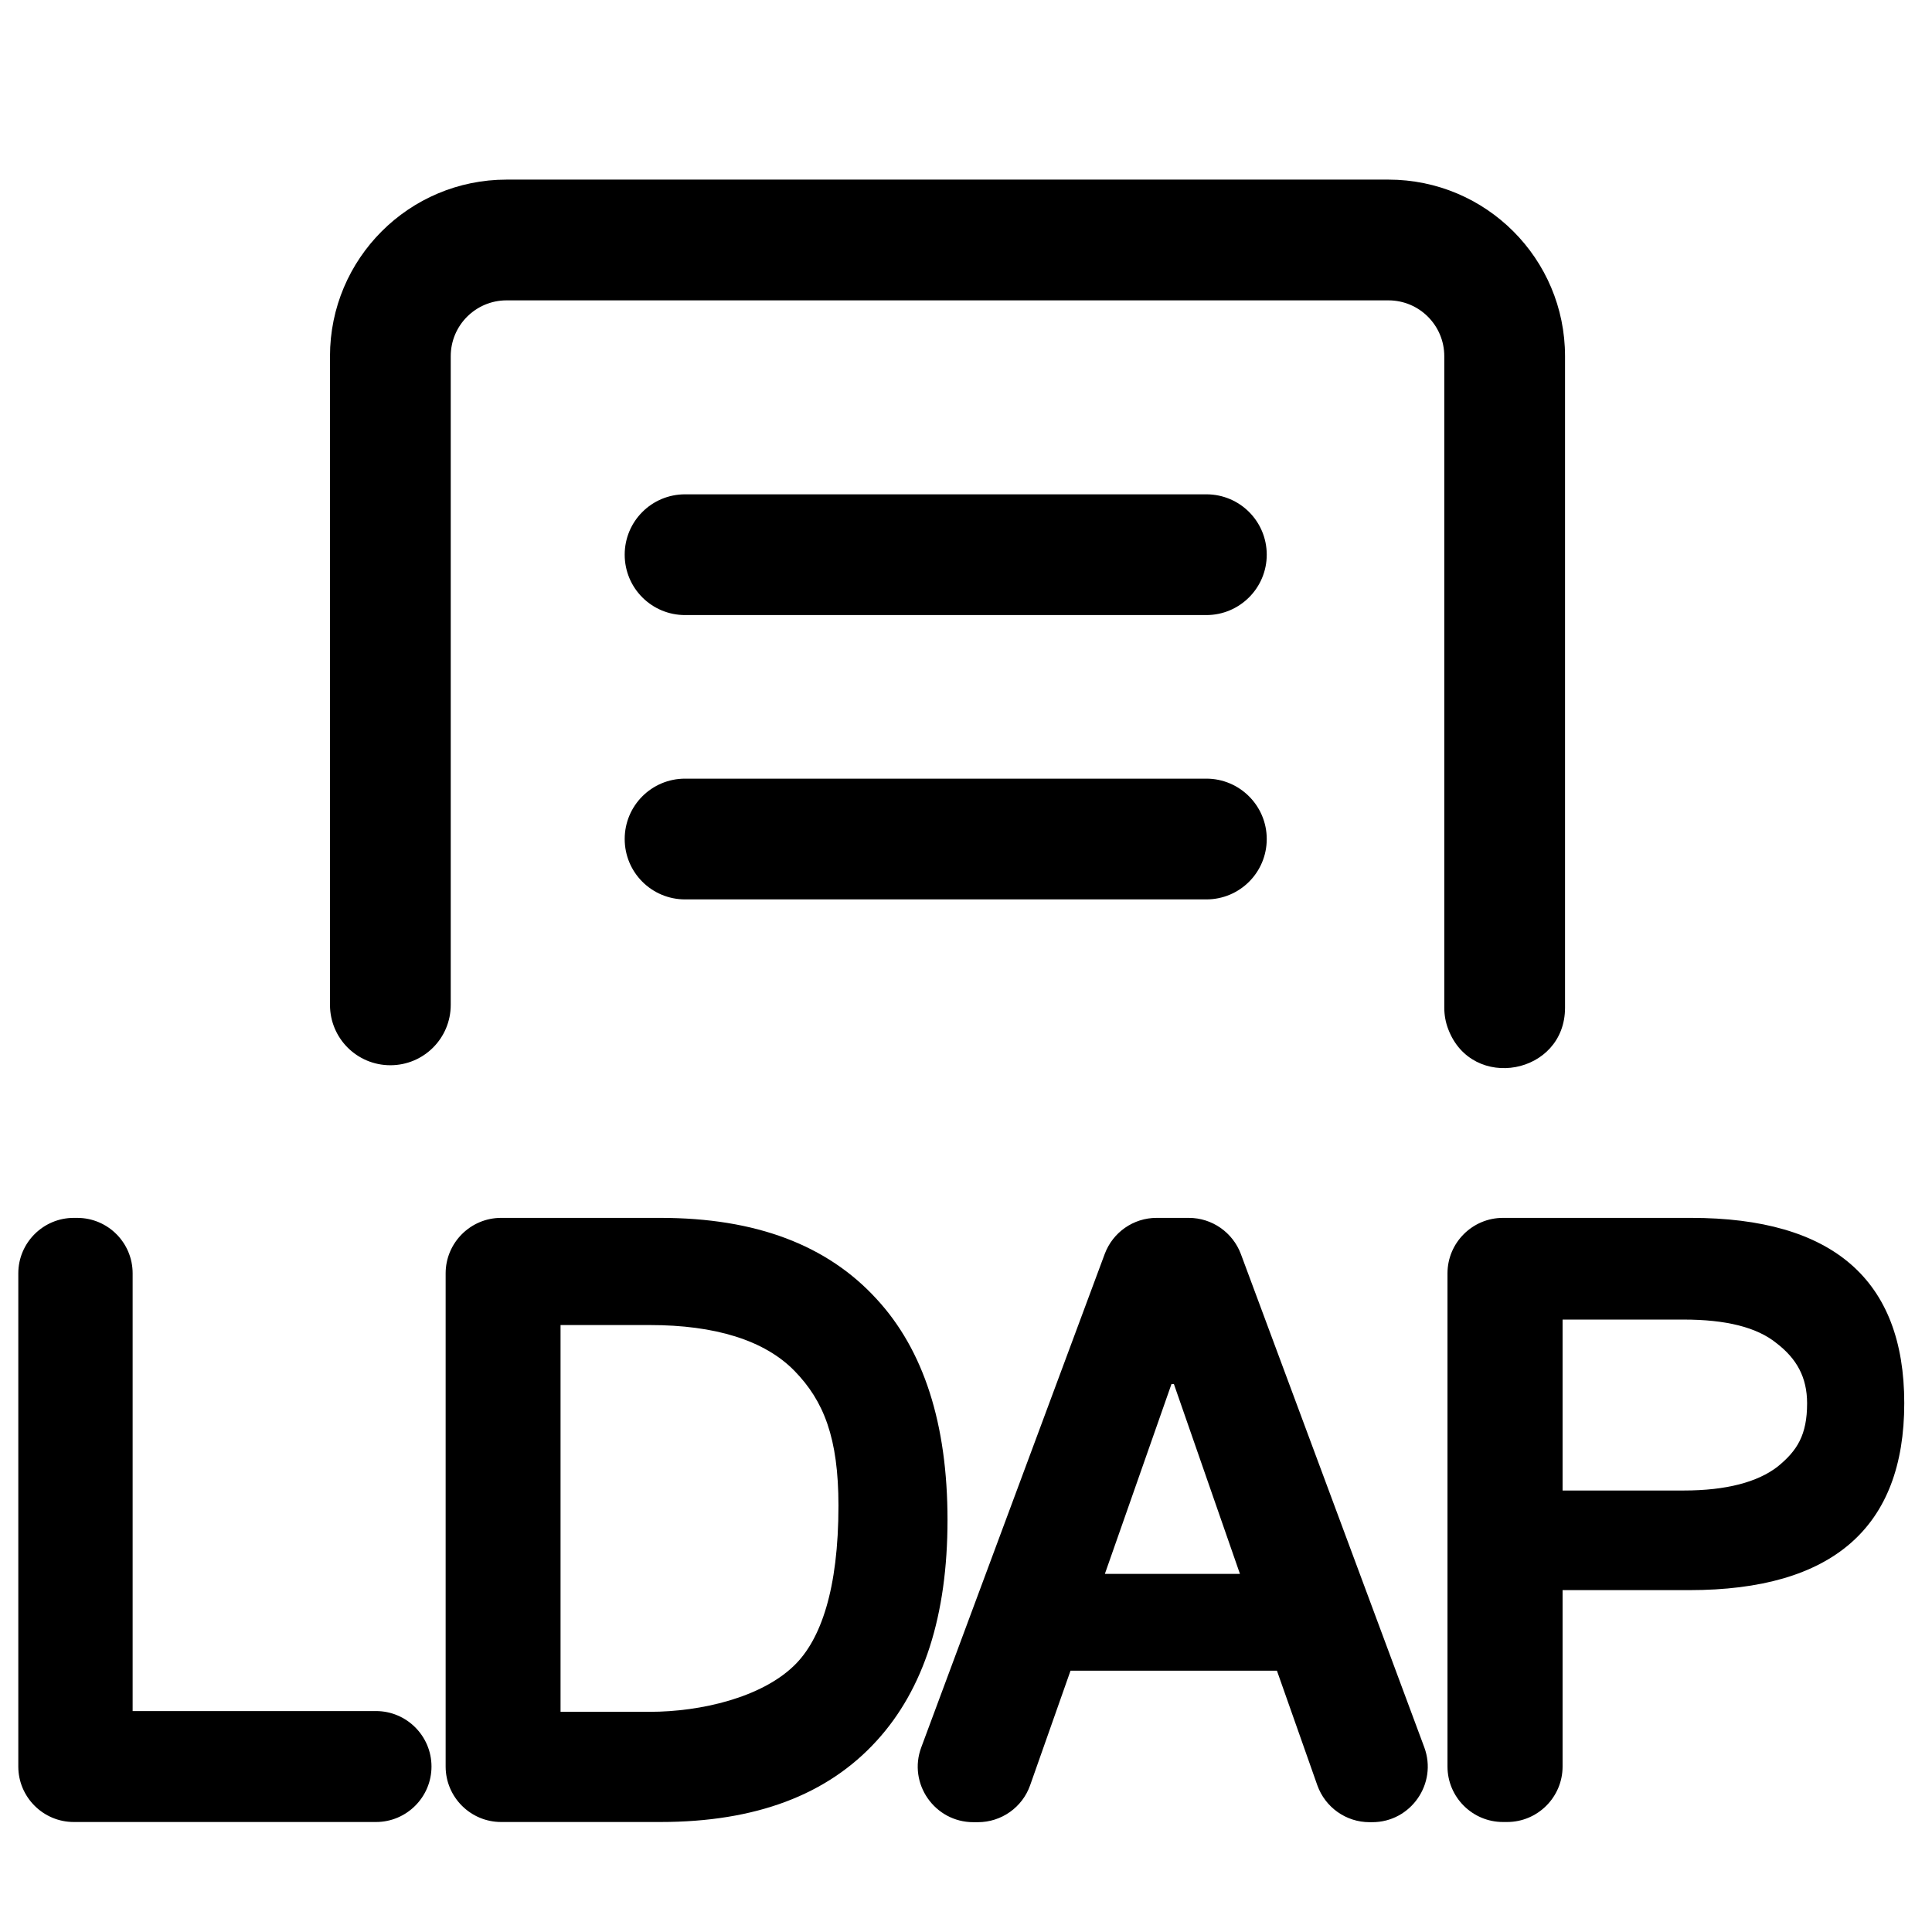
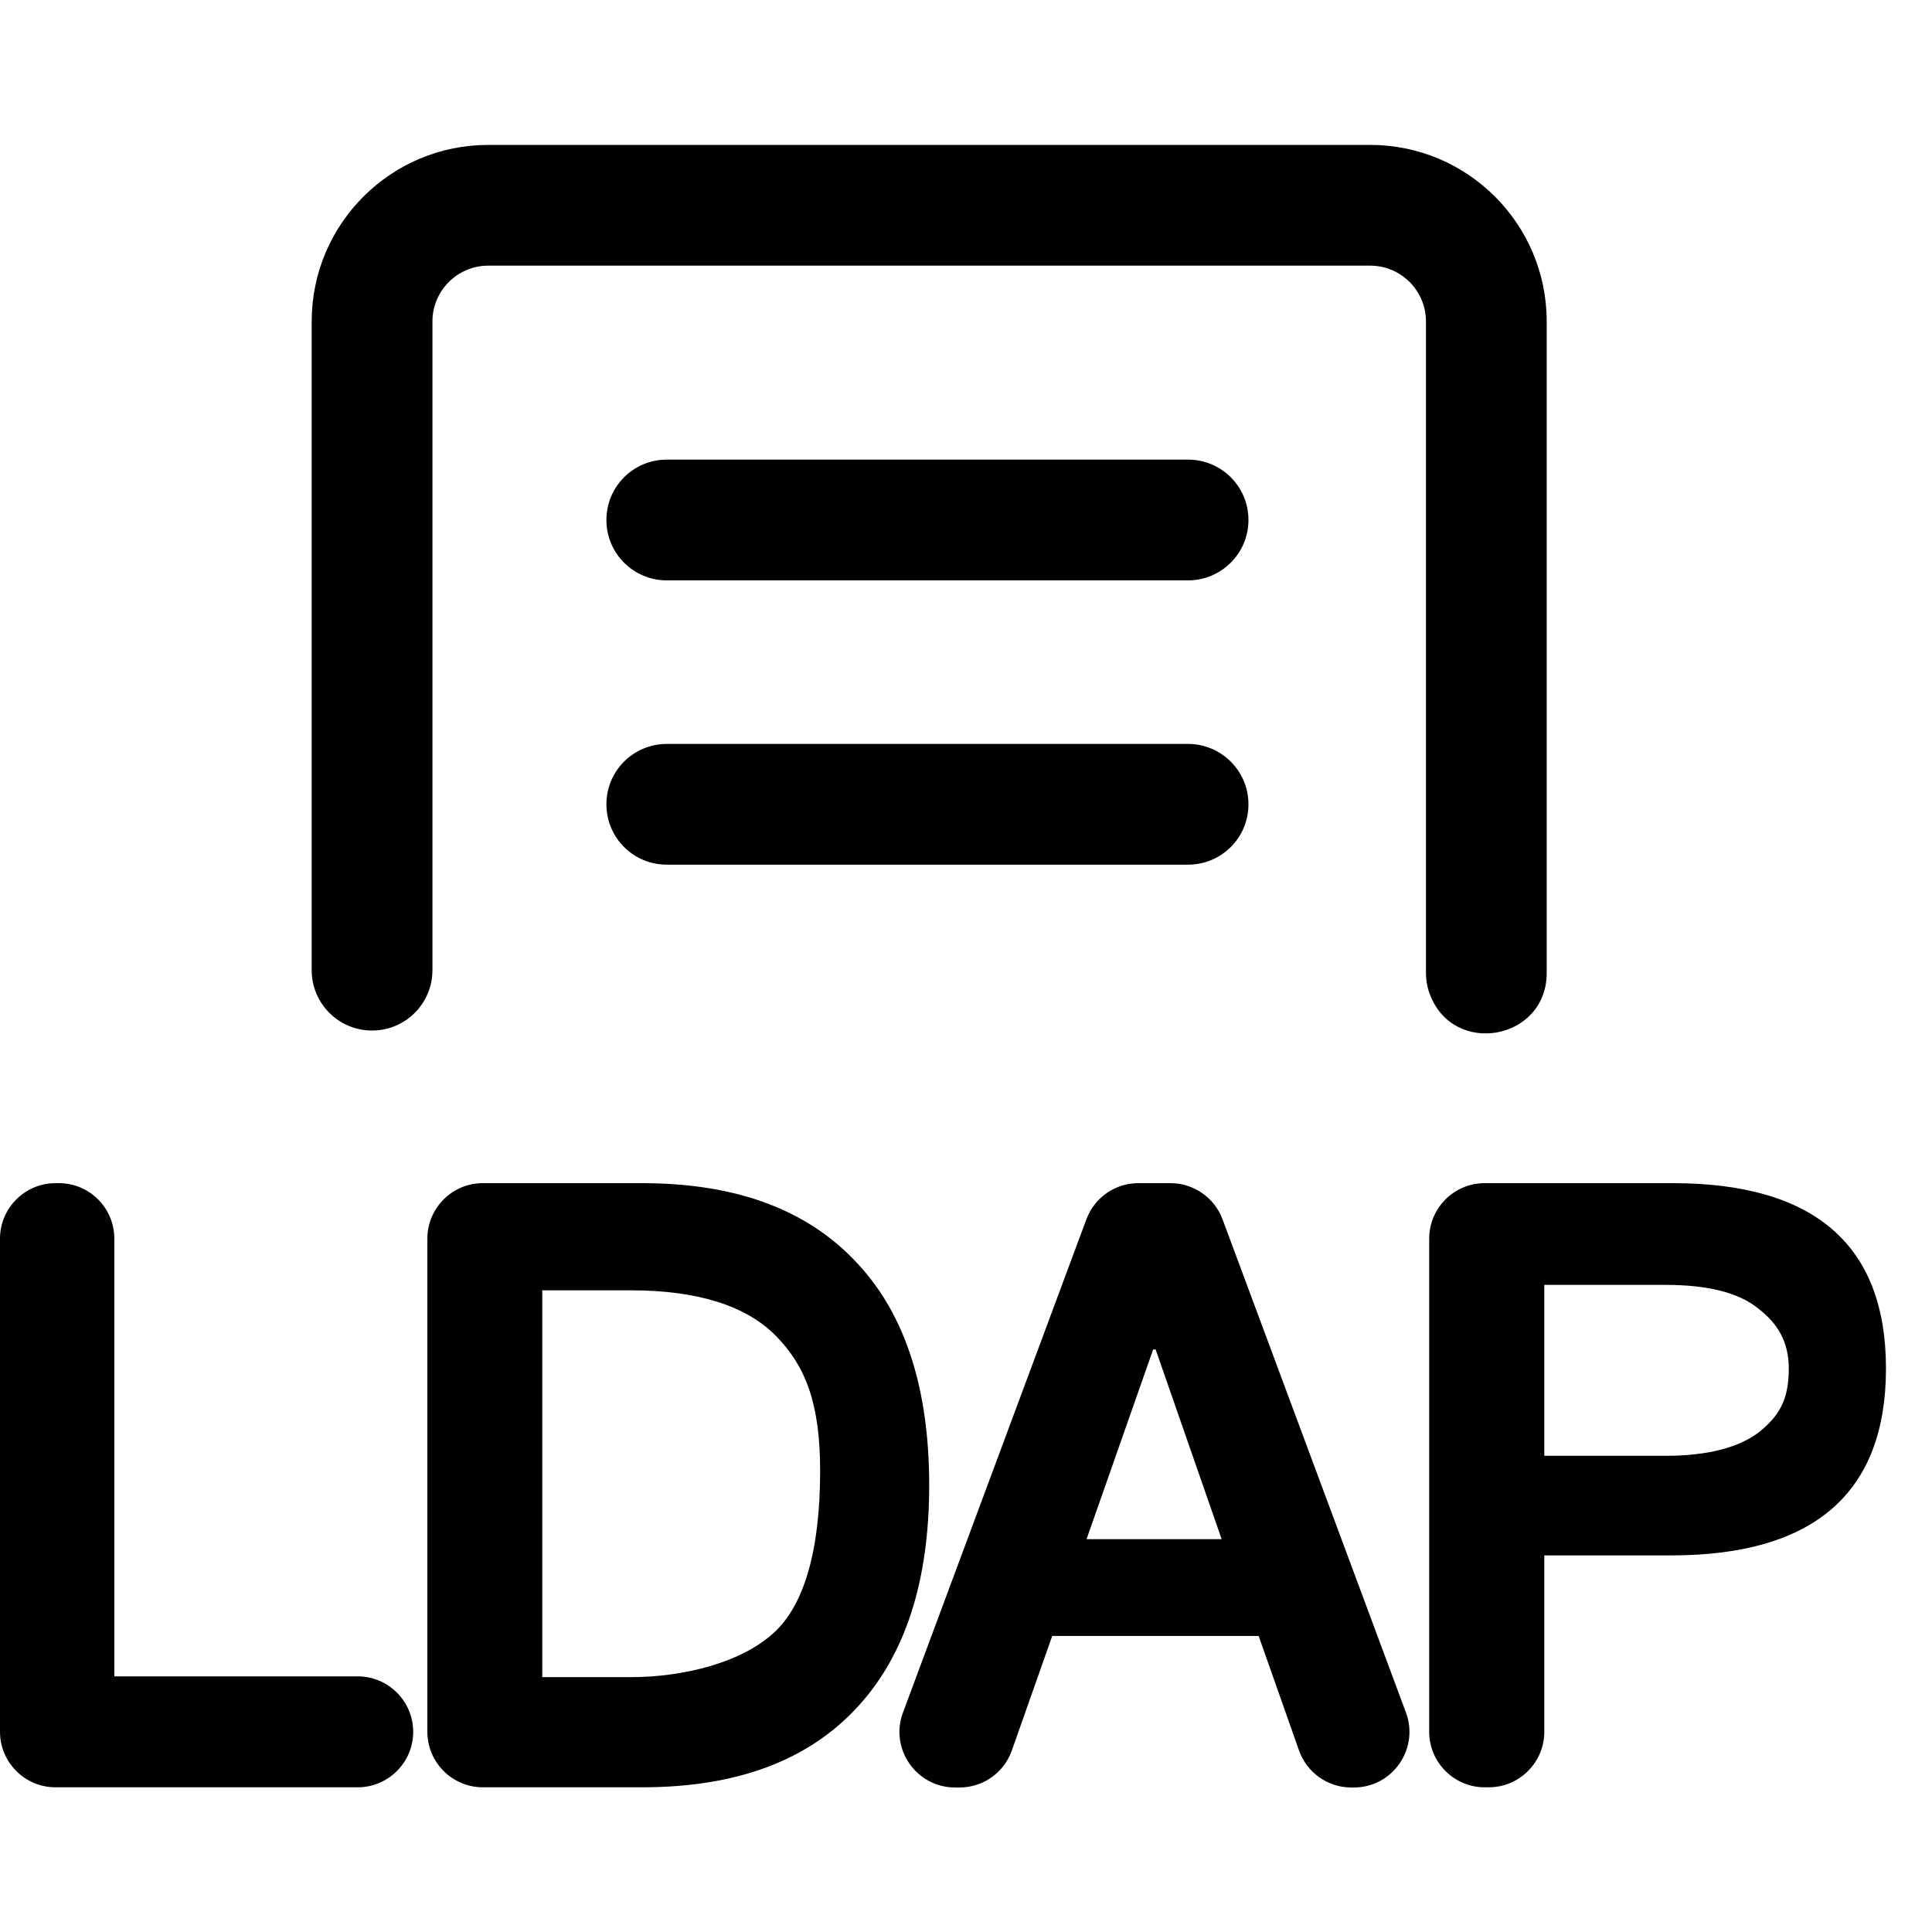
- <svg xmlns="http://www.w3.org/2000/svg" class="svg-icon" style="width:1em;height:1em;vertical-align:middle;fill:currentColor;overflow:hidden" viewBox="0 0 1024 1024">
-   <path d="M206.9 564.6c17.7 0 32-14.3 32-32V188.8c0-16.4 13.3-29.6 29.6-29.6h467.4c16.4 0 29.6 13.3 29.6 29.6v345.3c0 3.9.7 7.8 2.1 11.4 12.6 33.2 61.9 24.1 61.9-11.4V188.8c0-51.7-41.9-93.6-93.6-93.6H268.5c-51.7 0-93.6 41.9-93.6 93.6v343.8c0 17.7 14.3 32 32 32" />
-   <path d="M671.4 294c0-17.7-14.3-32-32-32H363.1c-17.7 0-32 14.3-32 32s14.3 32 32 32h276.3c17.6 0 32-14.3 32-32m-32 118.7H363.1c-17.7 0-32 14.3-32 32s14.3 32 32 32h276.3c17.7 0 32-14.3 32-32s-14.4-32-32-32M40.9 645.5h-1.8c-16.2 0-29.4 13.2-29.4 29.4v261.4c0 16.2 13.2 29.4 29.4 29.4h160.2c16.2 0 29.4-13.2 29.4-29.4s-13.2-29.4-29.4-29.4h-129v-232c0-16.2-13.1-29.4-29.4-29.4m461.3 160.1c0-51.1-12.7-90.1-37.5-117-26.2-28.7-64.1-43.1-114.7-43.1h-84.4c-16.2 0-29.4 13.2-29.4 29.4v261.4c0 16.2 13.2 29.4 29.4 29.4H350c50.6 0 88.6-14.4 114.7-43.1 24.9-27.3 37.5-66.3 37.5-117m-81.1 77c-17.4 17.1-49.6 24.7-76.7 24.7h-47.3v-205h47.3c34.5 0 60.8 8 76.7 24.3 15.5 15.9 23.3 35.5 23.3 71.4 0 44.4-9.4 71-23.3 84.6m164.4-217.9-97.2 261.4c-7.2 19.2 7.1 39.7 27.6 39.7h2.4c12.5 0 23.6-7.9 27.7-19.6l21.4-60.7h109.4l21.4 60.7c4.2 11.8 15.3 19.6 27.7 19.6h1.4c20.5 0 34.7-20.5 27.6-39.7l-97.2-261.4c-4.3-11.5-15.3-19.2-27.6-19.2H613c-12.2 0-23.2 7.6-27.5 19.2m.1 169.5 35.3-100.6h1.3l35 100.6zm310.7-188.7h-99.7c-16.2 0-29.4 13.2-29.4 29.4v261.4c0 16.2 13.2 29.4 29.4 29.4h2.2c16.2 0 29.4-13.2 29.4-29.4v-93.5h67.2c75.9 0 113.9-33.2 113.9-99.1 0-65.5-38-98.2-113-98.2m45.8 131.9c-10.5 8.1-27 12.6-49.7 12.6h-64.2v-90.6h64.2c22.2 0 38.8 4 49.3 12.6 10.5 8.1 16.1 17.9 16.1 31.8 0 16.7-5.2 25.1-15.7 33.6" />
+ <svg xmlns="http://www.w3.org/2000/svg" width="40" height="40" viewBox="0 0 40 40" fill="none">
+   <path d="M7.703 21.336C8.395 21.336 8.953 20.777 8.953 20.086V6.656C8.953 6.016 9.473 5.5 10.109 5.5H28.367C29.008 5.5 29.523 6.02 29.523 6.656V20.145C29.523 20.297 29.551 20.449 29.605 20.59C30.098 21.887 32.023 21.531 32.023 20.145V6.656C32.023 4.637 30.387 3 28.367 3H10.109C8.09 3 6.453 4.637 6.453 6.656V20.086C6.453 20.777 7.012 21.336 7.703 21.336Z" fill="black" />
+   <path d="M25.848 10.766C25.848 10.074 25.289 9.516 24.598 9.516H13.805C13.113 9.516 12.555 10.074 12.555 10.766C12.555 11.457 13.113 12.016 13.805 12.016H24.598C25.285 12.016 25.848 11.457 25.848 10.766ZM24.598 15.402H13.805C13.113 15.402 12.555 15.961 12.555 16.652C12.555 17.344 13.113 17.902 13.805 17.902H24.598C25.289 17.902 25.848 17.344 25.848 16.652C25.848 15.961 25.285 15.402 24.598 15.402ZM1.219 24.496H1.148C0.516 24.496 0 25.012 0 25.645V35.855C0 36.488 0.516 37.004 1.148 37.004H7.406C8.039 37.004 8.555 36.488 8.555 35.855C8.555 35.223 8.039 34.707 7.406 34.707H2.367V25.645C2.367 25.012 1.855 24.496 1.219 24.496ZM19.238 30.75C19.238 28.754 18.742 27.23 17.773 26.18C16.75 25.059 15.27 24.496 13.293 24.496H9.996C9.363 24.496 8.848 25.012 8.848 25.645V35.855C8.848 36.488 9.363 37.004 9.996 37.004H13.293C15.27 37.004 16.754 36.441 17.773 35.32C18.746 34.254 19.238 32.73 19.238 30.75ZM16.07 33.758C15.391 34.426 14.133 34.723 13.074 34.723H11.227V26.715H13.074C14.422 26.715 15.449 27.027 16.07 27.664C16.676 28.285 16.98 29.051 16.98 30.453C16.98 32.188 16.613 33.227 16.07 33.758ZM22.492 25.246L18.695 35.457C18.414 36.207 18.973 37.008 19.773 37.008H19.867C20.355 37.008 20.789 36.699 20.949 36.242L21.785 33.871H26.059L26.895 36.242C27.059 36.703 27.492 37.008 27.977 37.008H28.031C28.832 37.008 29.387 36.207 29.109 35.457L25.312 25.246C25.145 24.797 24.715 24.496 24.234 24.496H23.566C23.09 24.496 22.66 24.793 22.492 25.246ZM22.496 31.867L23.875 27.938H23.926L25.293 31.867H22.496ZM34.633 24.496H30.738C30.105 24.496 29.59 25.012 29.59 25.645V35.855C29.59 36.488 30.105 37.004 30.738 37.004H30.824C31.457 37.004 31.973 36.488 31.973 35.855V32.203H34.598C37.562 32.203 39.047 30.906 39.047 28.332C39.047 25.773 37.562 24.496 34.633 24.496ZM36.422 29.648C36.012 29.965 35.367 30.141 34.48 30.141H31.973V26.602H34.48C35.348 26.602 35.996 26.758 36.406 27.094C36.816 27.41 37.035 27.793 37.035 28.336C37.035 28.988 36.832 29.316 36.422 29.648Z" fill="black" />
</svg>
